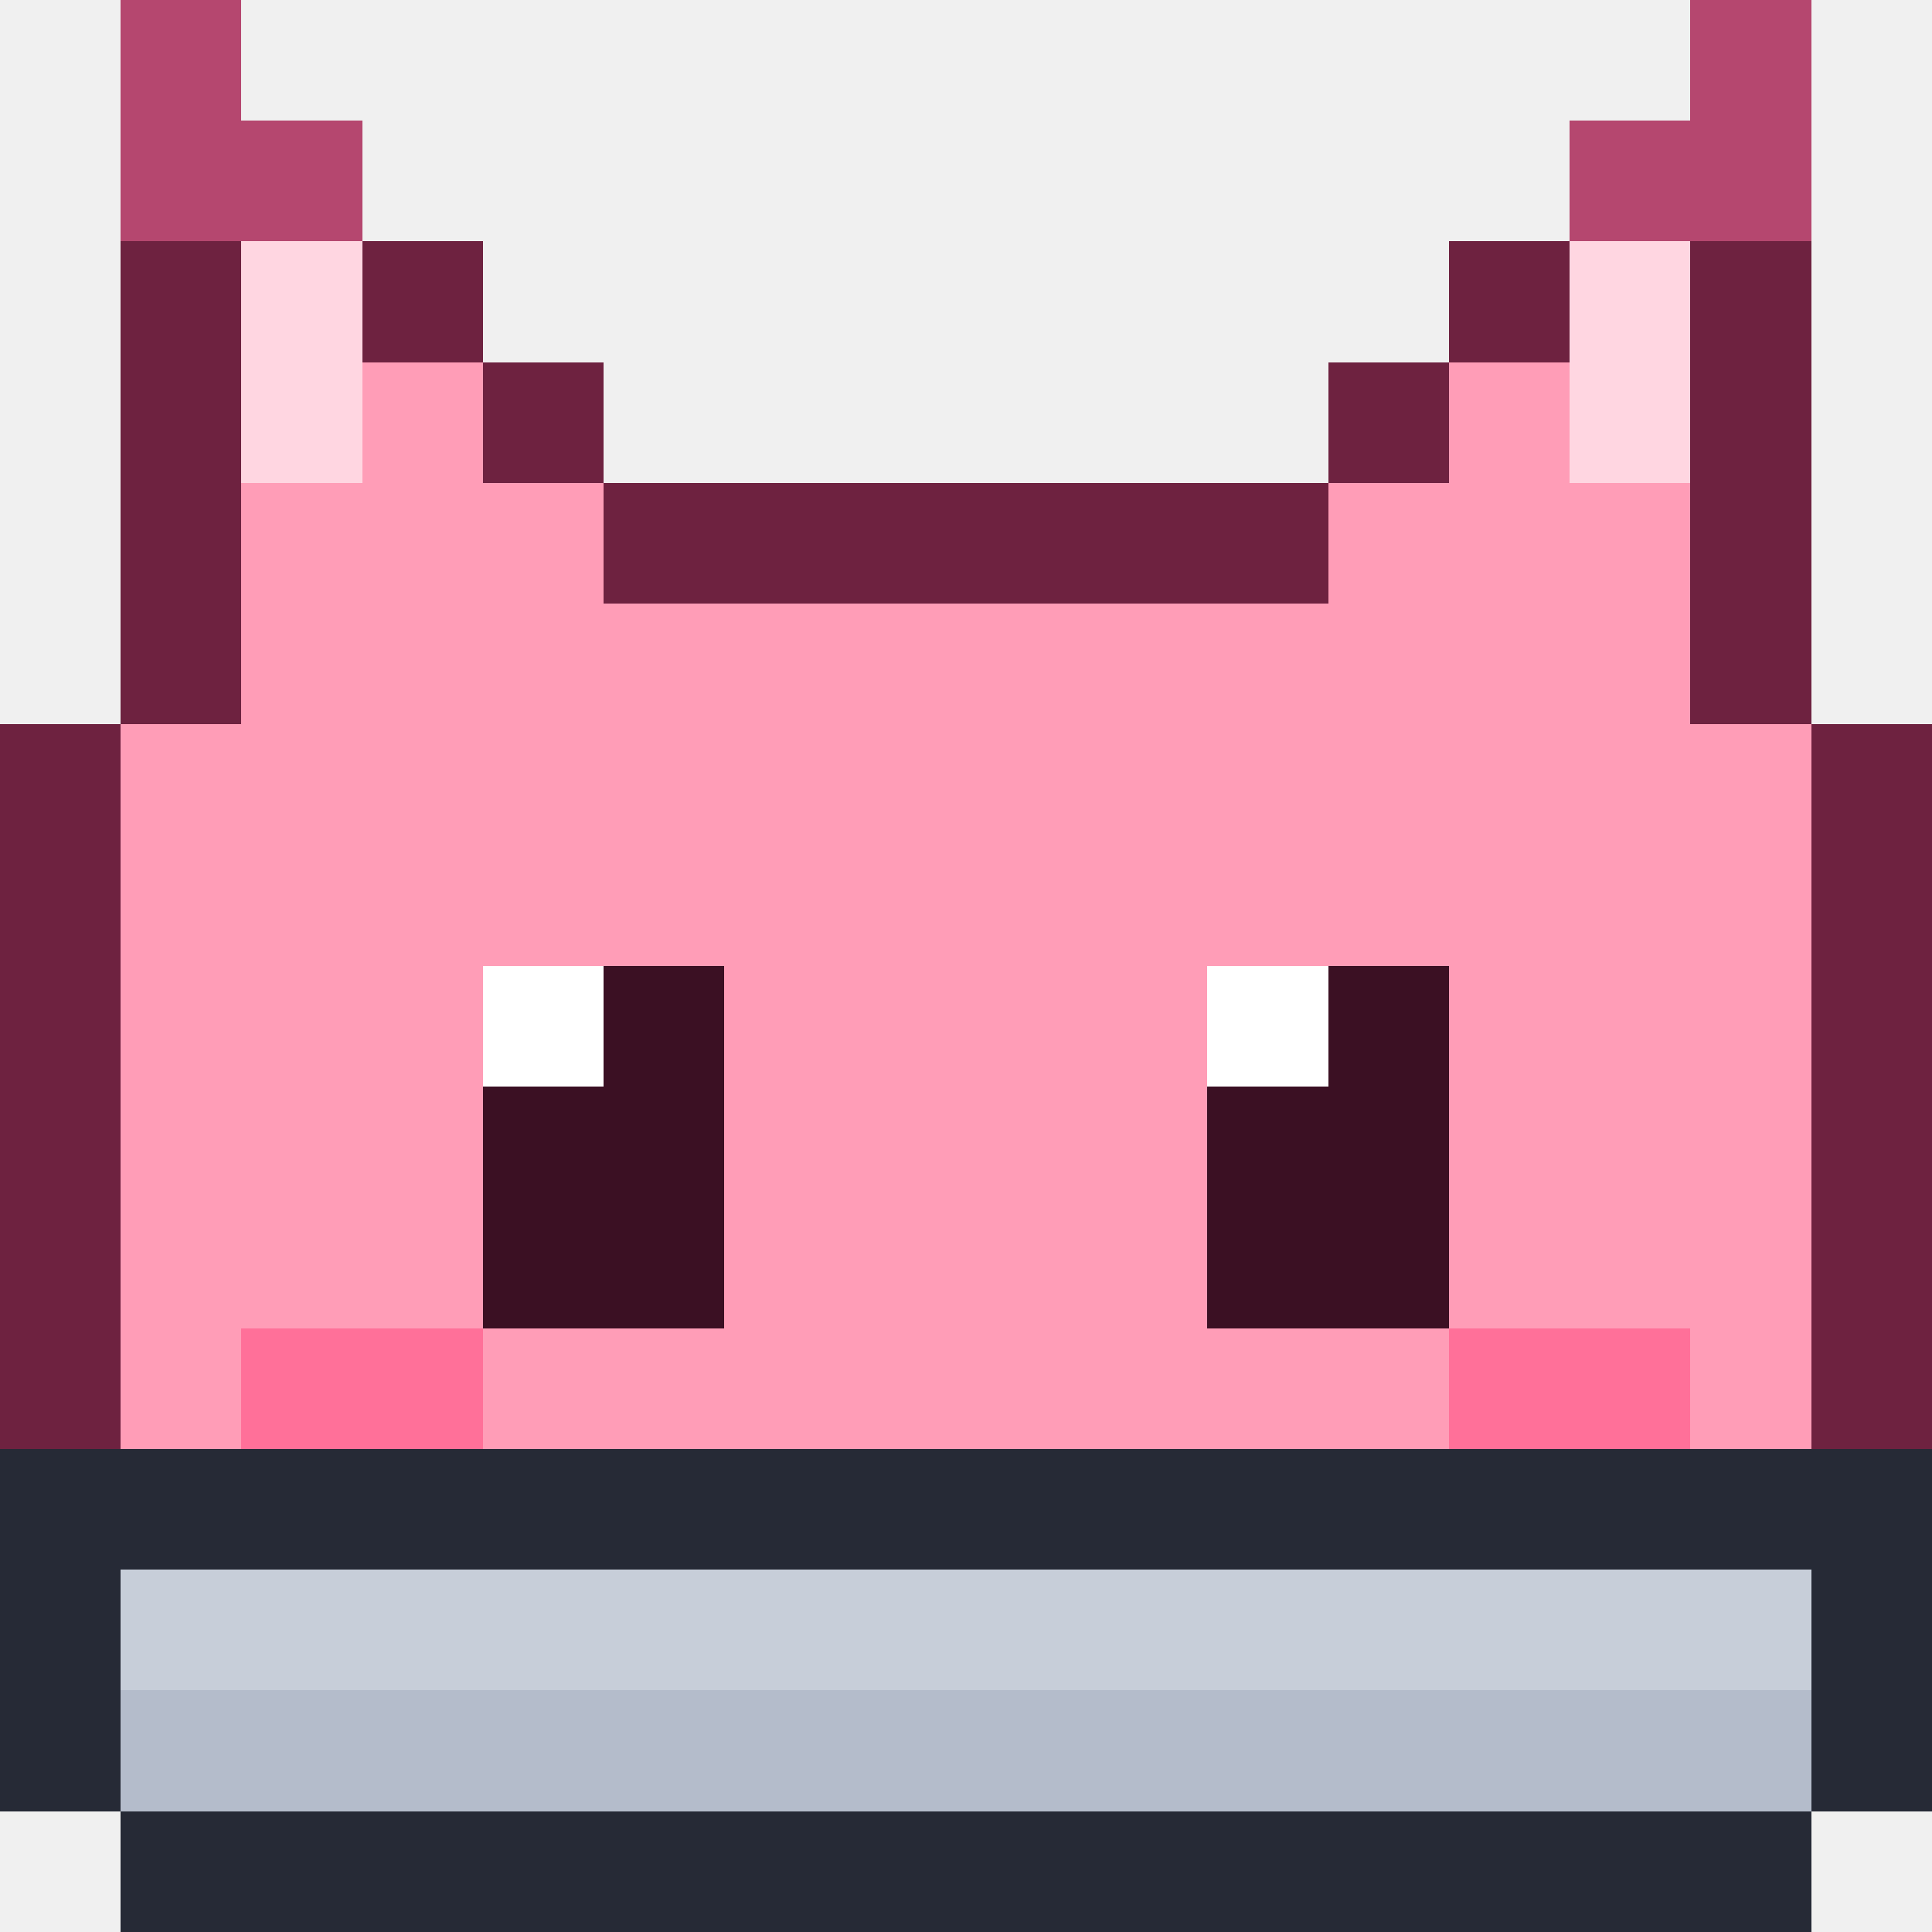
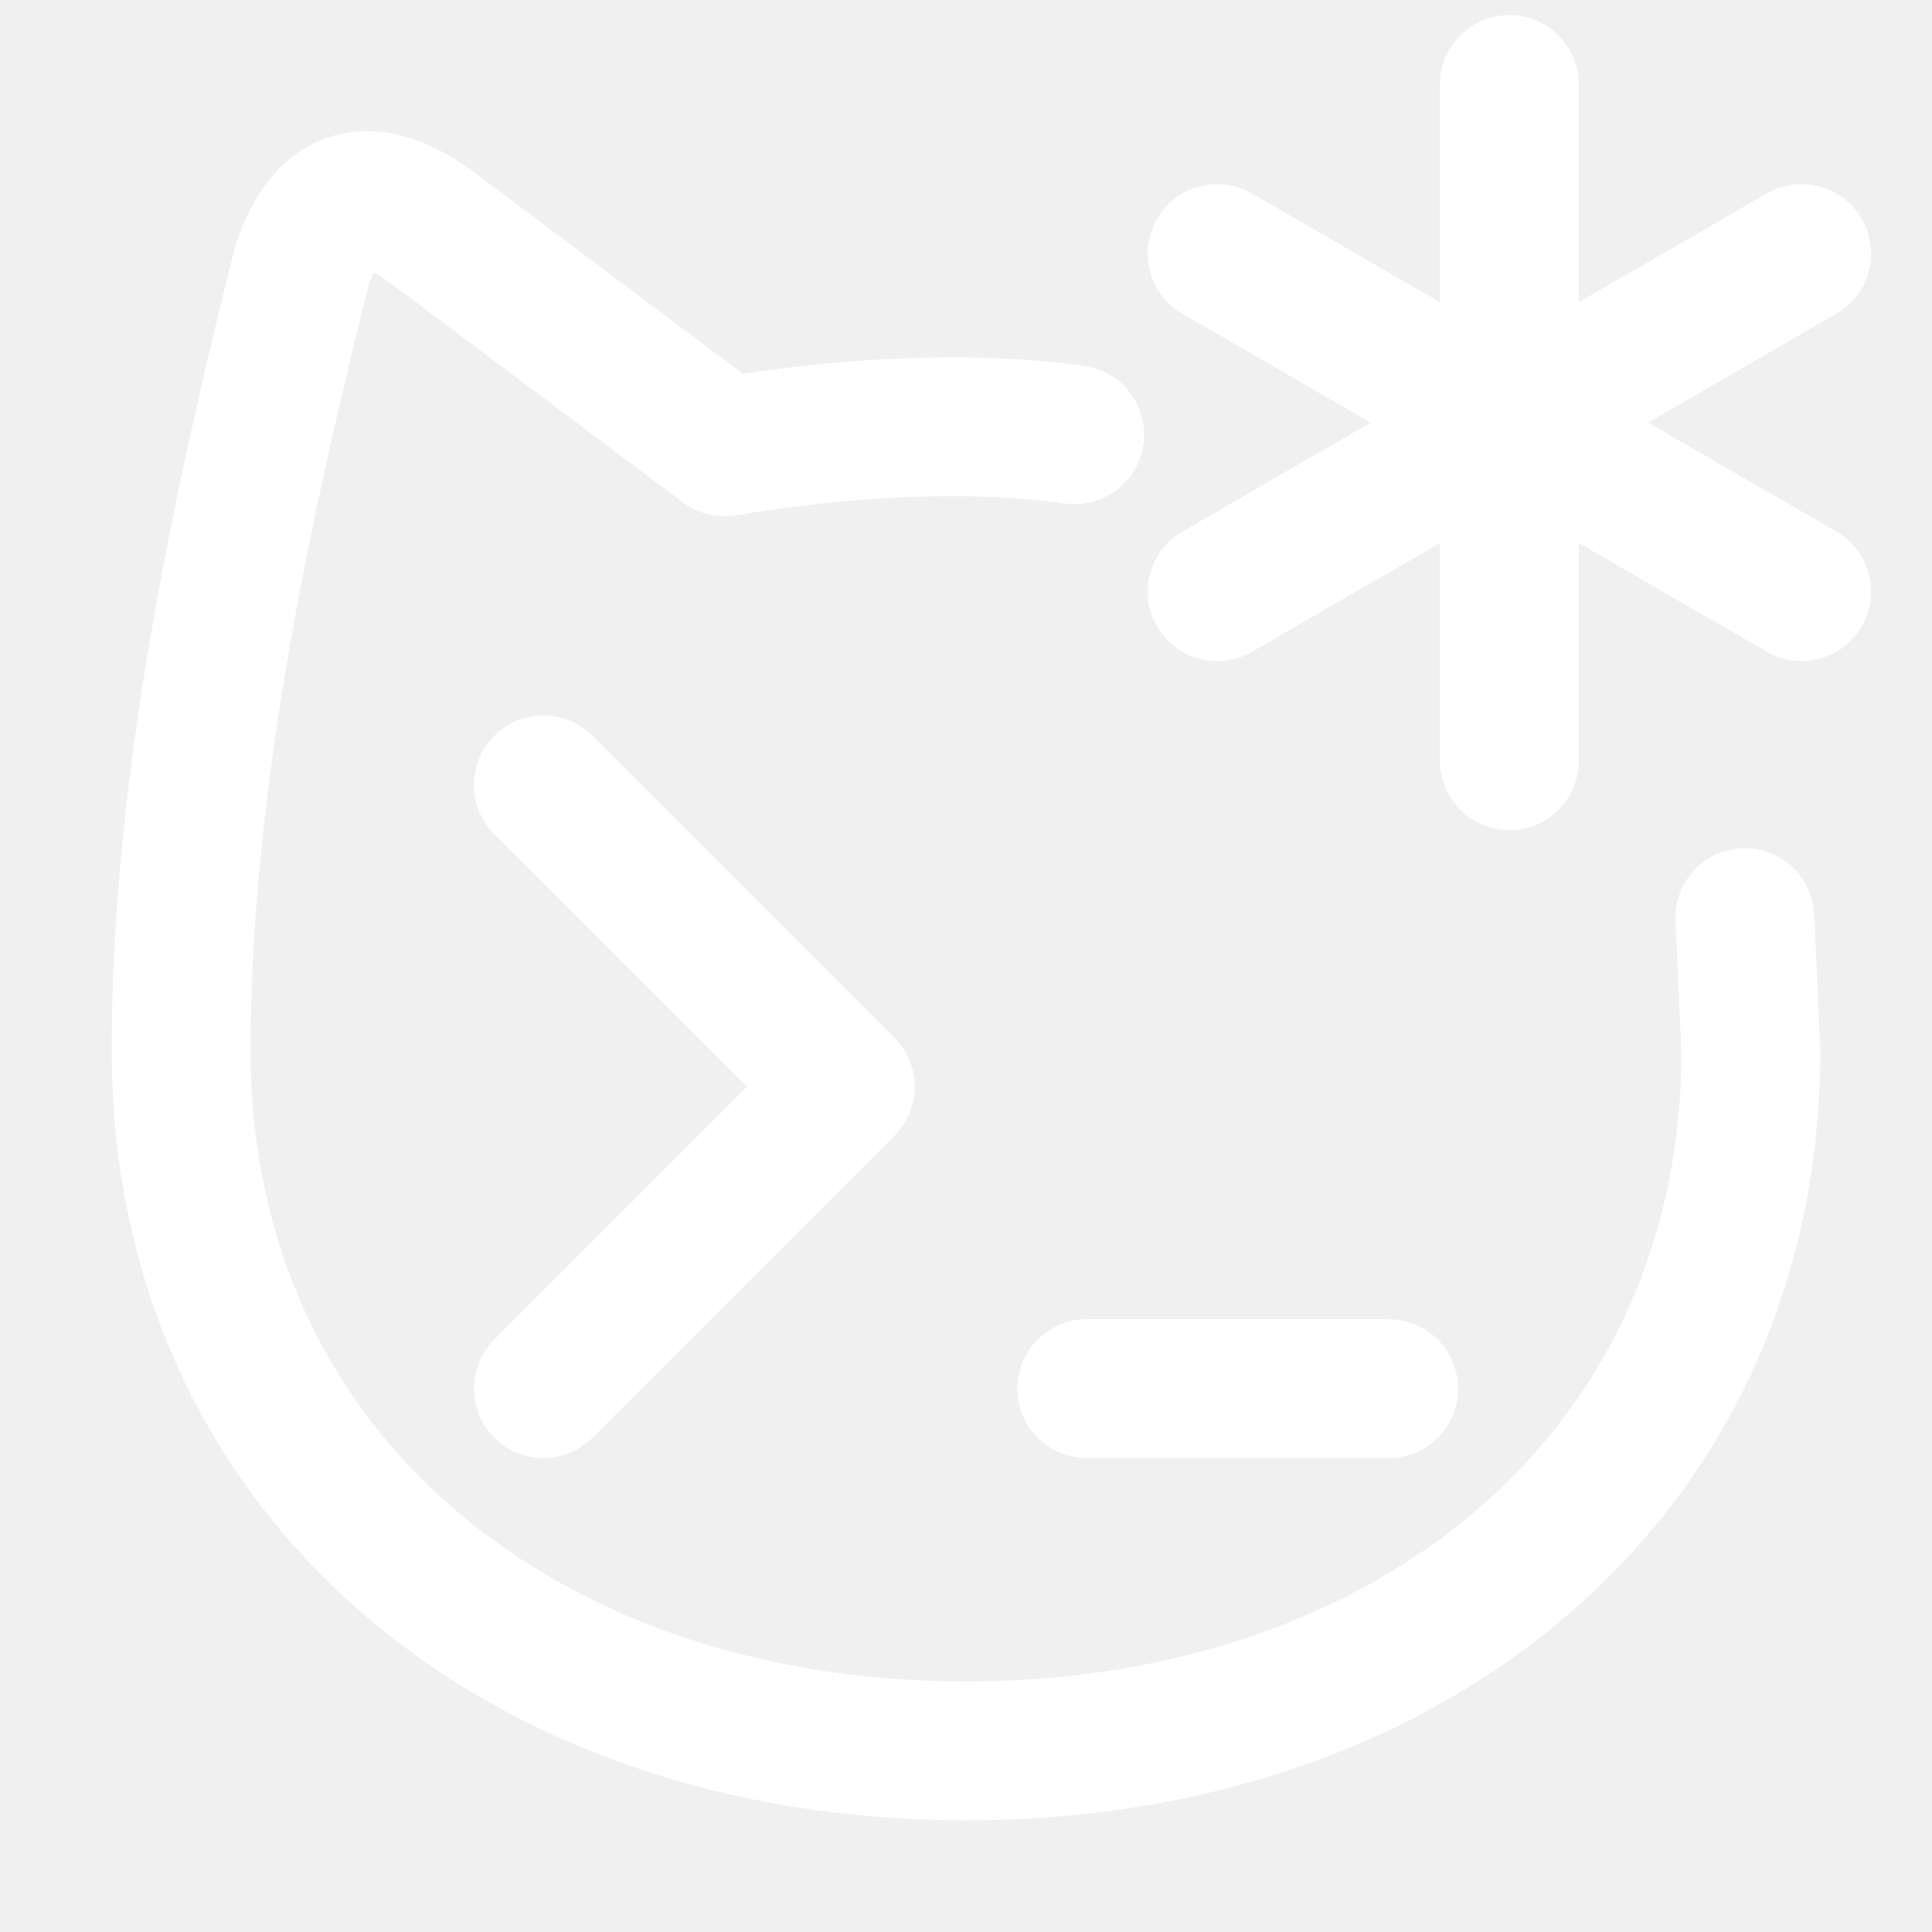
- <svg xmlns="http://www.w3.org/2000/svg" width="16" height="16" viewBox="0 0 16 16" shape-rendering="crispEdges">
-   <path fill="#b5476f" d="M1 0h1v1h-1zM14 0h1v1h-1zM1 1h2v1h-2zM13 1h2v1h-2z" />
-   <path fill="#6e2240" d="M1 2h1v1h-1zM3 2h1v1h-1zM12 2h1v1h-1zM14 2h1v1h-1zM1 3h1v1h-1zM4 3h1v1h-1zM11 3h1v1h-1zM14 3h1v1h-1zM1 4h1v1h-1zM5 4h6v1h-6zM14 4h1v1h-1zM1 5h1v1h-1zM14 5h1v1h-1zM0 6h1v1h-1zM15 6h1v1h-1zM0 7h1v1h-1zM15 7h1v1h-1zM0 8h1v1h-1zM15 8h1v1h-1zM0 9h1v1h-1zM15 9h1v1h-1zM0 10h1v1h-1zM15 10h1v1h-1zM0 11h1v1h-1zM15 11h1v1h-1z" />
-   <path fill="#ffd6e1" d="M2 2h1v1h-1zM13 2h1v1h-1zM2 3h1v1h-1zM13 3h1v1h-1z" />
-   <path fill="#ff9db7" d="M3 3h1v1h-1zM12 3h1v1h-1zM2 4h3v1h-3zM11 4h3v1h-3zM2 5h12v1h-12zM1 6h14v1h-14zM1 7h14v1h-14zM1 8h3v1h-3zM6 8h4v1h-4zM12 8h3v1h-3zM1 9h3v1h-3zM6 9h4v1h-4zM12 9h3v1h-3zM1 10h3v1h-3zM6 10h4v1h-4zM12 10h3v1h-3zM1 11h1v1h-1zM4 11h8v1h-8zM14 11h1v1h-1z" />
-   <path fill="#ffffff" d="M4 8h1v1h-1zM10 8h1v1h-1z" />
-   <path fill="#3b1023" d="M5 8h1v1h-1zM11 8h1v1h-1zM4 9h2v1h-2zM10 9h2v1h-2zM4 10h2v1h-2zM10 10h2v1h-2z" />
-   <path fill="#ff7099" d="M2 11h2v1h-2zM12 11h2v1h-2z" />
-   <path fill="#262a36" d="M0 12h16v1h-16zM0 13h1v1h-1zM15 13h1v1h-1zM0 14h1v1h-1zM15 14h1v1h-1zM1 15h14v1h-14z" />
-   <path fill="#c7ced9" d="M1 13h14v1h-14z" />
-   <path fill="#b4bccb" d="M1 14h14v1h-14z" />
+ <svg xmlns="http://www.w3.org/2000/svg" width="16" height="16" viewBox="0 0 16 16">
+   <g fill="none" stroke="#fff" stroke-width="1.15" stroke-linecap="round" stroke-linejoin="round">
+     <path id="pet" d="M8.9 3.6C8.2 3.5 7.2 3.5 6 3.7L3.6 1.9Q2.8 1.3 2.5 2.2C2 4.2 1.5 6.5 1.5 8.7C1.5 12.2 4.3 14.5 8 14.5C11.7 14.5 14.5 12.2 14.5 8.7L14.45 7.6" />
+     <path id="prompt" d="M4.5 6.5L7 9L4.5 11.5M9 11.5H11.5" />
+     <path id="spark" d="M12.5 3.5L12.5 0.7M12.5 3.5L14.92 2.1M12.5 3.5L14.92 4.9M12.5 3.5L12.5 6.3M12.5 3.5L10.08 4.9M12.5 3.5L10.08 2.1" />
+   </g>
</svg>
